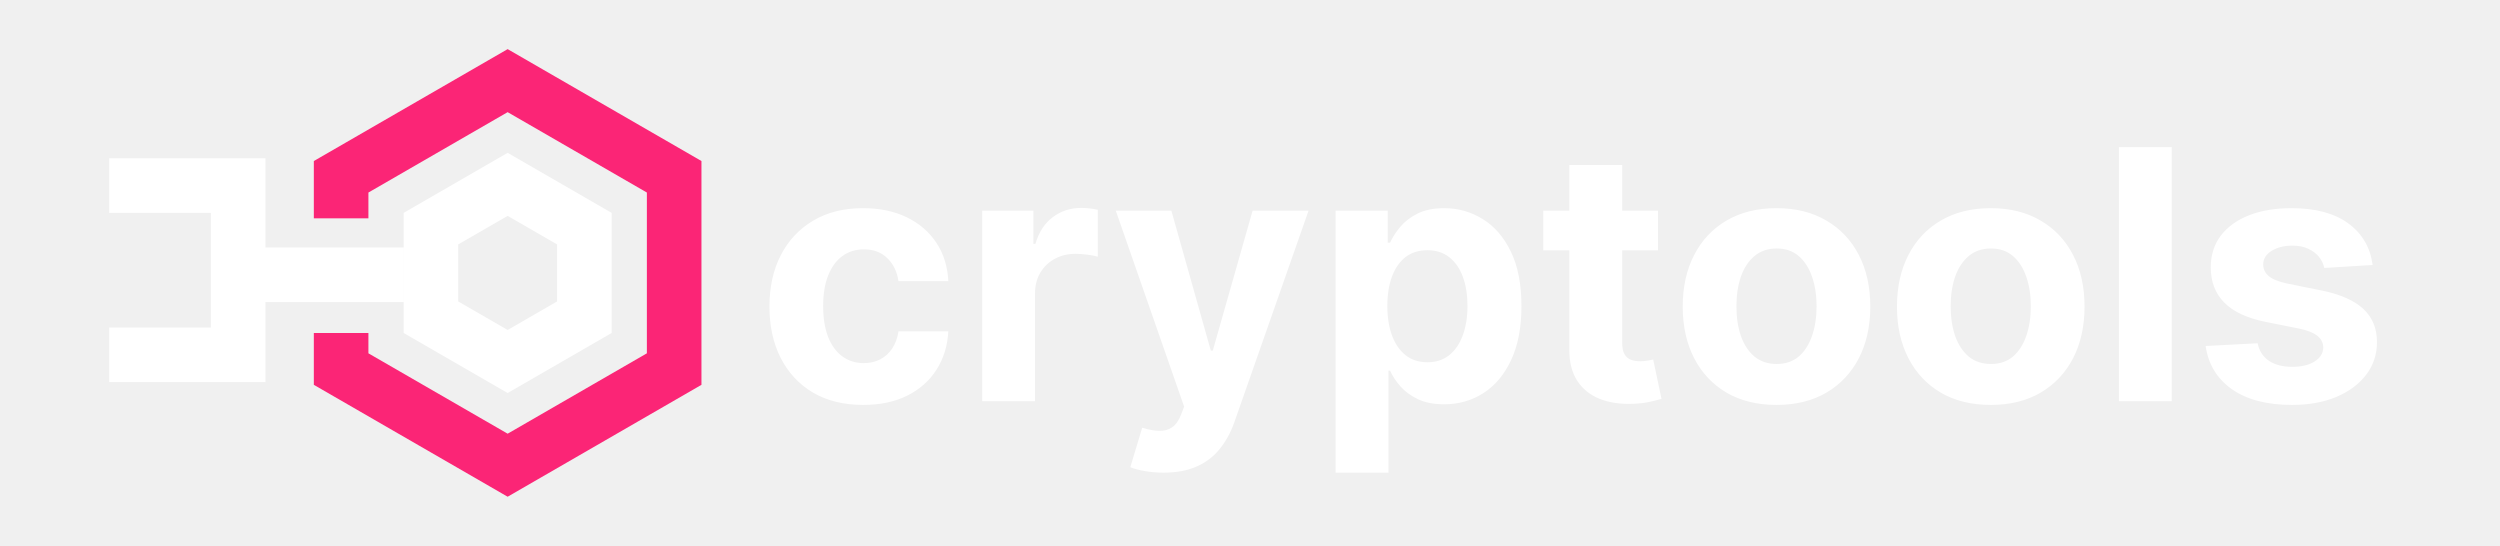
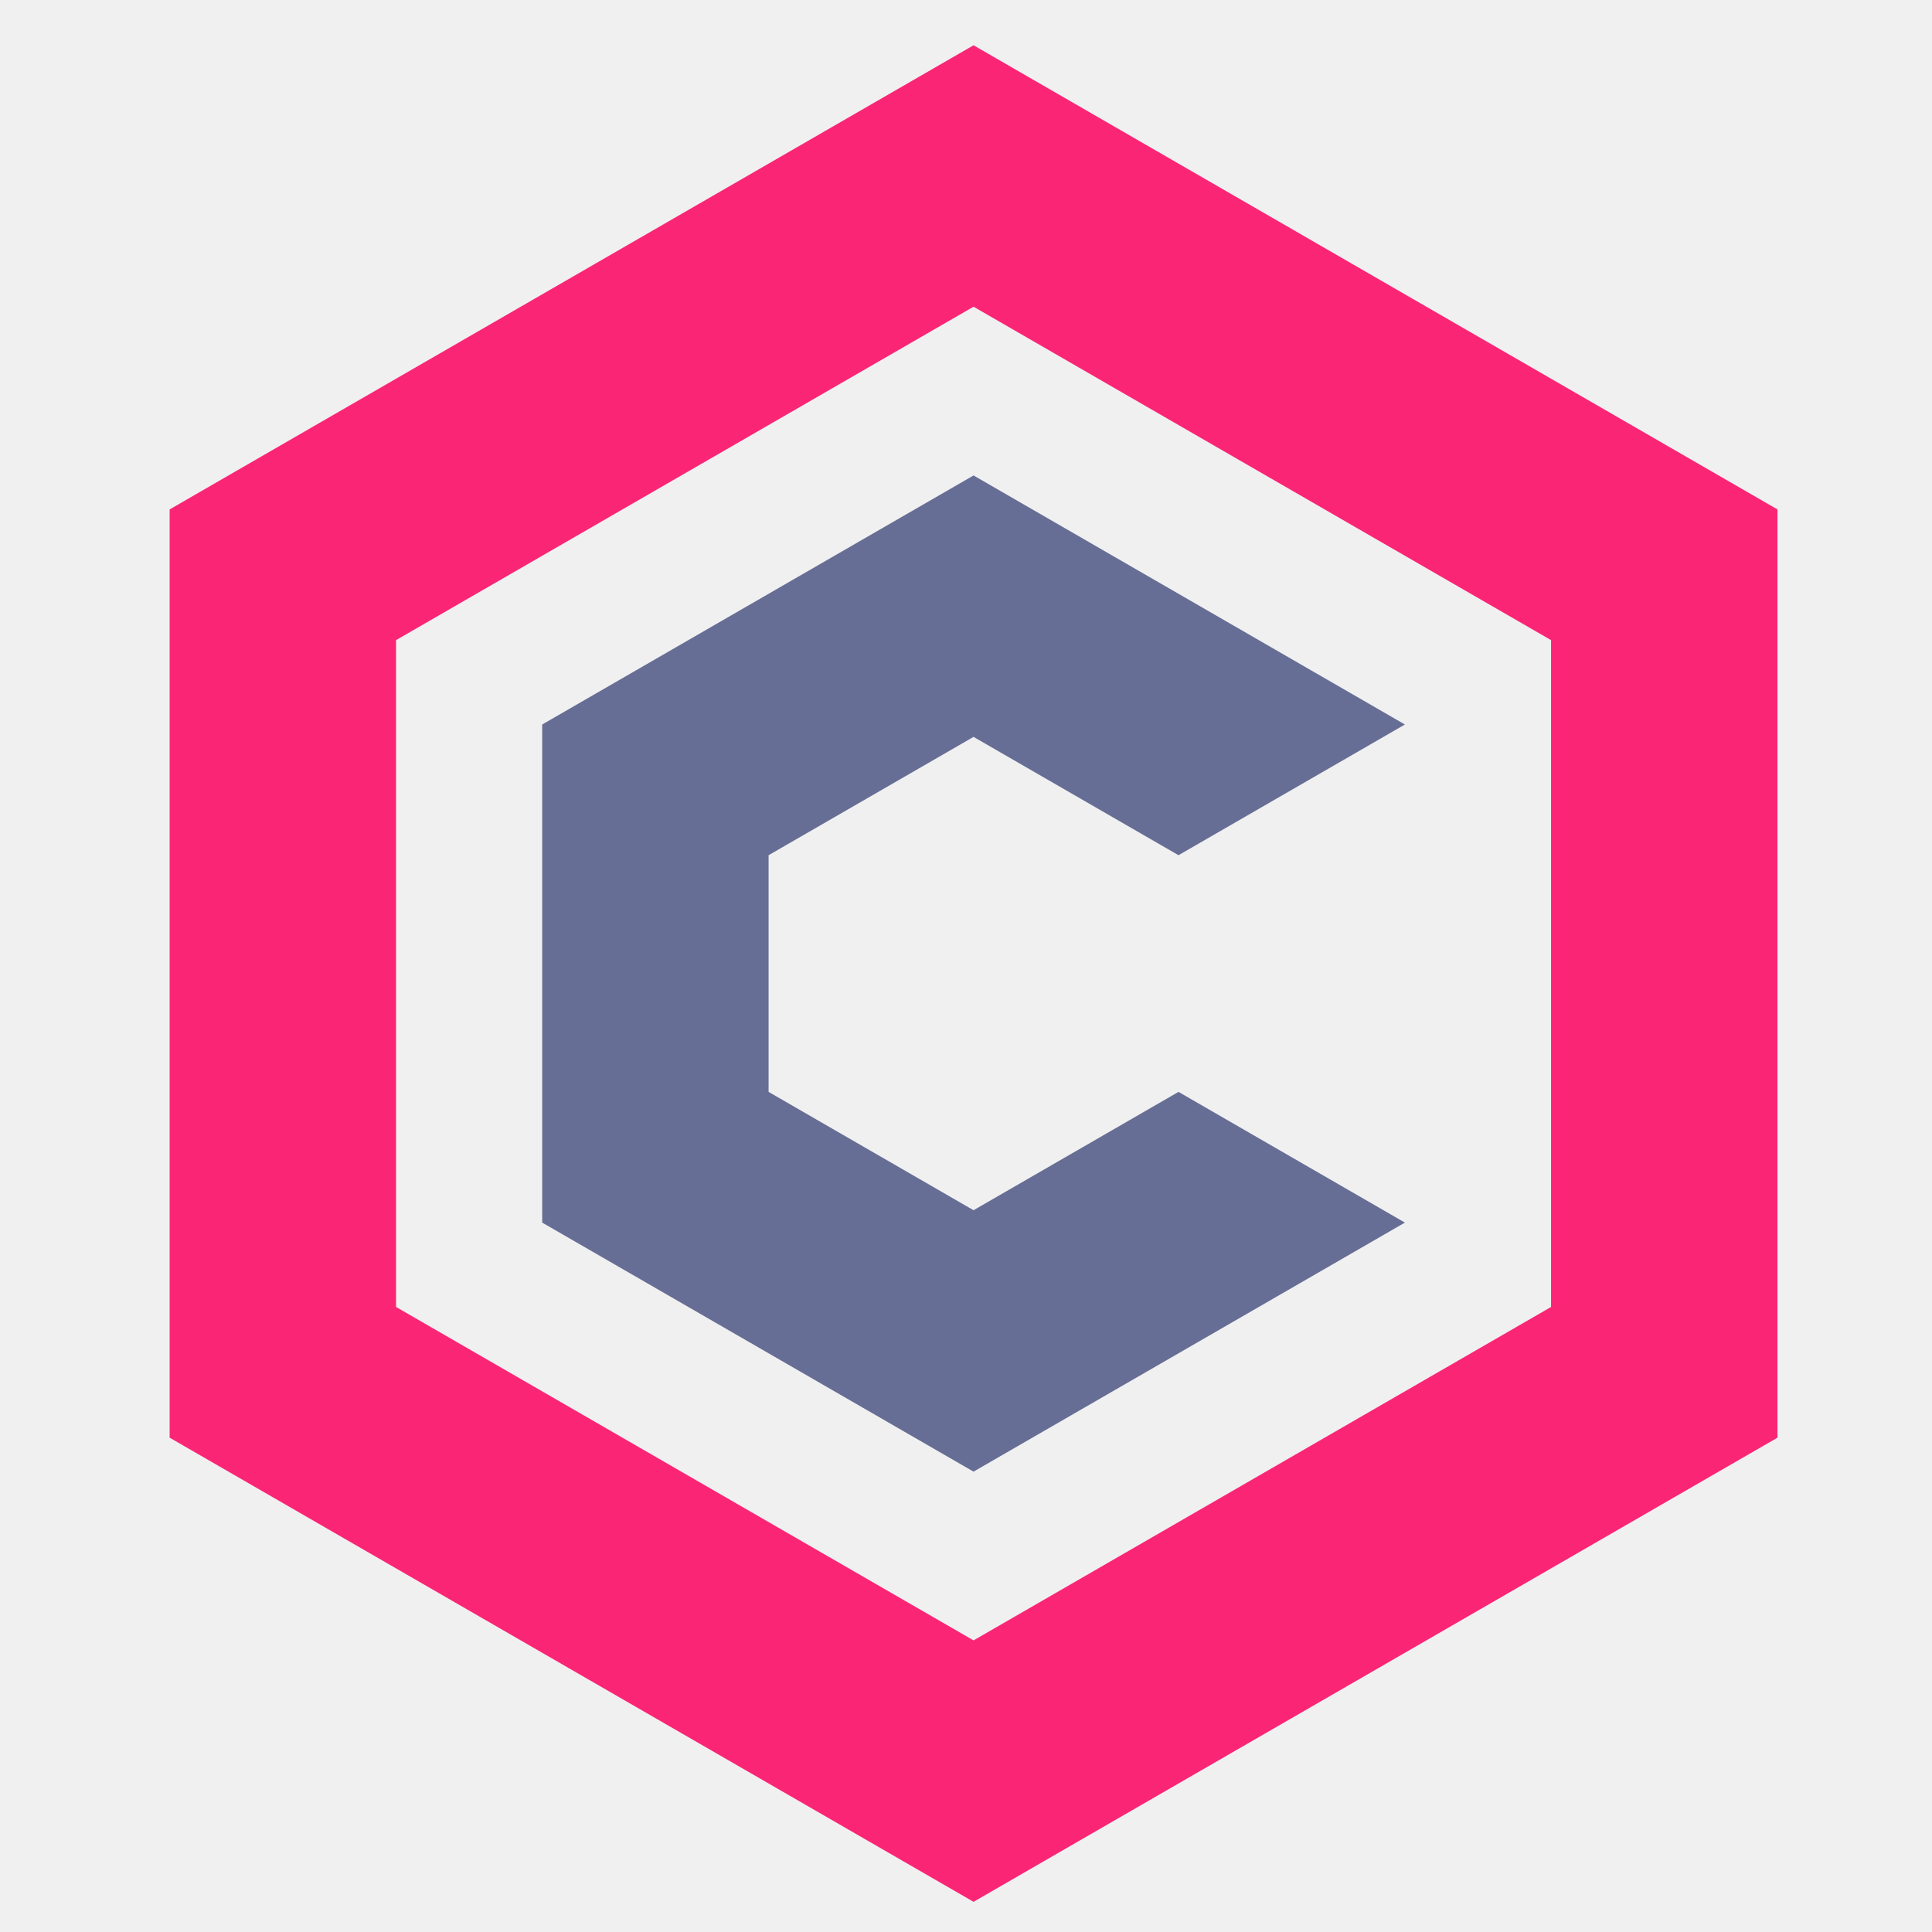
- <svg xmlns="http://www.w3.org/2000/svg" width="458" height="100" viewBox="0 0 458 100" fill="none">
-   <path d="M20 34H43.628V50.338M20 65H43.628V50.338M43.628 50.338H74" stroke="white" stroke-width="10" />
-   <path fill-rule="evenodd" clip-rule="evenodd" d="M67.493 35.273L93 20.547L118.507 35.273V64.727L93 79.453L67.493 64.727V61H57.493V70.5L93 91L128.507 70.5V29.5L93 9L57.493 29.5V40H67.493V35.273Z" fill="#FB2576" />
-   <path d="M78.947 41.887L93 33.773L107.053 41.887V58.113L93 66.227L78.947 58.113V41.887Z" stroke="white" stroke-width="10" />
-   <path d="M158.143 74.182C154.568 74.182 151.492 73.424 148.916 71.909C146.356 70.379 144.386 68.258 143.007 65.546C141.643 62.833 140.962 59.712 140.962 56.182C140.962 52.606 141.651 49.47 143.03 46.773C144.424 44.061 146.401 41.947 148.962 40.432C151.522 38.901 154.568 38.136 158.098 38.136C161.143 38.136 163.81 38.689 166.098 39.795C168.386 40.901 170.196 42.455 171.53 44.455C172.863 46.455 173.598 48.803 173.734 51.5H164.598C164.34 49.758 163.659 48.356 162.552 47.295C161.462 46.22 160.03 45.682 158.257 45.682C156.757 45.682 155.446 46.091 154.325 46.909C153.219 47.712 152.356 48.886 151.734 50.432C151.113 51.977 150.802 53.849 150.802 56.045C150.802 58.273 151.106 60.167 151.712 61.727C152.333 63.288 153.204 64.477 154.325 65.296C155.446 66.114 156.757 66.523 158.257 66.523C159.363 66.523 160.356 66.296 161.234 65.841C162.128 65.386 162.863 64.727 163.439 63.864C164.03 62.985 164.416 61.932 164.598 60.705H173.734C173.583 63.371 172.856 65.72 171.552 67.75C170.265 69.765 168.484 71.341 166.212 72.477C163.939 73.614 161.249 74.182 158.143 74.182ZM179.933 73.5V38.591H189.32V44.682H189.683C190.32 42.515 191.388 40.879 192.888 39.773C194.388 38.651 196.115 38.091 198.07 38.091C198.554 38.091 199.077 38.121 199.638 38.182C200.198 38.242 200.691 38.326 201.115 38.432V47.023C200.66 46.886 200.032 46.765 199.229 46.659C198.426 46.553 197.691 46.5 197.024 46.5C195.6 46.5 194.327 46.811 193.206 47.432C192.1 48.038 191.221 48.886 190.57 49.977C189.933 51.068 189.615 52.326 189.615 53.75V73.5H179.933ZM213.16 86.591C211.933 86.591 210.782 86.492 209.706 86.296C208.645 86.114 207.767 85.879 207.07 85.591L209.251 78.364C210.388 78.712 211.41 78.901 212.32 78.932C213.244 78.962 214.039 78.75 214.706 78.296C215.388 77.841 215.941 77.068 216.365 75.977L216.933 74.5L204.41 38.591H214.592L221.82 64.227H222.183L229.479 38.591H239.729L226.16 77.273C225.509 79.151 224.623 80.788 223.501 82.182C222.395 83.591 220.994 84.674 219.297 85.432C217.6 86.204 215.554 86.591 213.16 86.591ZM244.683 86.591V38.591H254.229V44.455H254.66C255.085 43.515 255.698 42.561 256.501 41.591C257.32 40.606 258.38 39.788 259.683 39.136C261.001 38.47 262.638 38.136 264.592 38.136C267.138 38.136 269.486 38.803 271.638 40.136C273.789 41.455 275.509 43.447 276.797 46.114C278.085 48.765 278.729 52.091 278.729 56.091C278.729 59.985 278.1 63.273 276.842 65.954C275.6 68.621 273.903 70.644 271.751 72.023C269.615 73.386 267.221 74.068 264.57 74.068C262.691 74.068 261.092 73.758 259.774 73.136C258.471 72.515 257.403 71.735 256.57 70.796C255.736 69.841 255.1 68.879 254.66 67.909H254.365V86.591H244.683ZM254.16 56.045C254.16 58.121 254.448 59.932 255.024 61.477C255.6 63.023 256.433 64.227 257.524 65.091C258.615 65.939 259.941 66.364 261.501 66.364C263.077 66.364 264.41 65.932 265.501 65.068C266.592 64.189 267.418 62.977 267.979 61.432C268.554 59.871 268.842 58.076 268.842 56.045C268.842 54.03 268.562 52.258 268.001 50.727C267.441 49.197 266.615 48 265.524 47.136C264.433 46.273 263.092 45.841 261.501 45.841C259.926 45.841 258.592 46.258 257.501 47.091C256.426 47.924 255.6 49.106 255.024 50.636C254.448 52.167 254.16 53.97 254.16 56.045ZM303.751 38.591V45.864H282.729V38.591H303.751ZM287.501 30.227H297.183V62.773C297.183 63.667 297.32 64.364 297.592 64.864C297.865 65.349 298.244 65.689 298.729 65.886C299.229 66.083 299.804 66.182 300.456 66.182C300.91 66.182 301.365 66.144 301.82 66.068C302.274 65.977 302.623 65.909 302.865 65.864L304.388 73.068C303.903 73.22 303.221 73.394 302.342 73.591C301.463 73.803 300.395 73.932 299.138 73.977C296.804 74.068 294.759 73.758 293.001 73.046C291.259 72.333 289.903 71.227 288.933 69.727C287.963 68.227 287.486 66.333 287.501 64.046V30.227ZM325.456 74.182C321.926 74.182 318.873 73.432 316.297 71.932C313.736 70.417 311.759 68.311 310.365 65.614C308.971 62.901 308.274 59.758 308.274 56.182C308.274 52.576 308.971 49.424 310.365 46.727C311.759 44.015 313.736 41.909 316.297 40.409C318.873 38.894 321.926 38.136 325.456 38.136C328.986 38.136 332.032 38.894 334.592 40.409C337.168 41.909 339.153 44.015 340.547 46.727C341.941 49.424 342.638 52.576 342.638 56.182C342.638 59.758 341.941 62.901 340.547 65.614C339.153 68.311 337.168 70.417 334.592 71.932C332.032 73.432 328.986 74.182 325.456 74.182ZM325.501 66.682C327.107 66.682 328.448 66.227 329.524 65.318C330.6 64.394 331.41 63.136 331.956 61.545C332.517 59.955 332.797 58.144 332.797 56.114C332.797 54.083 332.517 52.273 331.956 50.682C331.41 49.091 330.6 47.833 329.524 46.909C328.448 45.985 327.107 45.523 325.501 45.523C323.88 45.523 322.517 45.985 321.41 46.909C320.32 47.833 319.494 49.091 318.933 50.682C318.388 52.273 318.115 54.083 318.115 56.114C318.115 58.144 318.388 59.955 318.933 61.545C319.494 63.136 320.32 64.394 321.41 65.318C322.517 66.227 323.88 66.682 325.501 66.682ZM364.706 74.182C361.176 74.182 358.123 73.432 355.547 71.932C352.986 70.417 351.009 68.311 349.615 65.614C348.221 62.901 347.524 59.758 347.524 56.182C347.524 52.576 348.221 49.424 349.615 46.727C351.009 44.015 352.986 41.909 355.547 40.409C358.123 38.894 361.176 38.136 364.706 38.136C368.236 38.136 371.282 38.894 373.842 40.409C376.418 41.909 378.403 44.015 379.797 46.727C381.191 49.424 381.888 52.576 381.888 56.182C381.888 59.758 381.191 62.901 379.797 65.614C378.403 68.311 376.418 70.417 373.842 71.932C371.282 73.432 368.236 74.182 364.706 74.182ZM364.751 66.682C366.357 66.682 367.698 66.227 368.774 65.318C369.85 64.394 370.66 63.136 371.206 61.545C371.767 59.955 372.047 58.144 372.047 56.114C372.047 54.083 371.767 52.273 371.206 50.682C370.66 49.091 369.85 47.833 368.774 46.909C367.698 45.985 366.357 45.523 364.751 45.523C363.13 45.523 361.767 45.985 360.66 46.909C359.57 47.833 358.744 49.091 358.183 50.682C357.638 52.273 357.365 54.083 357.365 56.114C357.365 58.144 357.638 59.955 358.183 61.545C358.744 63.136 359.57 64.394 360.66 65.318C361.767 66.227 363.13 66.682 364.751 66.682ZM397.865 26.954V73.5H388.183V26.954H397.865ZM434.666 48.545L425.802 49.091C425.651 48.333 425.325 47.651 424.825 47.045C424.325 46.424 423.666 45.932 422.848 45.568C422.045 45.189 421.083 45 419.962 45C418.462 45 417.196 45.318 416.166 45.955C415.136 46.576 414.621 47.409 414.621 48.455C414.621 49.288 414.954 49.992 415.621 50.568C416.287 51.144 417.431 51.606 419.052 51.955L425.371 53.227C428.765 53.924 431.295 55.045 432.962 56.591C434.628 58.136 435.462 60.167 435.462 62.682C435.462 64.97 434.787 66.977 433.439 68.704C432.106 70.432 430.272 71.78 427.939 72.75C425.621 73.704 422.946 74.182 419.916 74.182C415.295 74.182 411.613 73.22 408.871 71.296C406.143 69.356 404.545 66.72 404.075 63.386L413.598 62.886C413.886 64.296 414.583 65.371 415.689 66.114C416.795 66.841 418.212 67.204 419.939 67.204C421.636 67.204 422.999 66.879 424.03 66.227C425.075 65.561 425.606 64.704 425.621 63.659C425.606 62.78 425.234 62.061 424.507 61.5C423.78 60.924 422.659 60.485 421.143 60.182L415.098 58.977C411.689 58.295 409.151 57.114 407.484 55.432C405.833 53.75 405.007 51.606 405.007 49C405.007 46.758 405.613 44.826 406.825 43.205C408.052 41.583 409.772 40.333 411.984 39.455C414.212 38.576 416.818 38.136 419.802 38.136C424.212 38.136 427.681 39.068 430.212 40.932C432.757 42.795 434.242 45.333 434.666 48.545Z" fill="white" />
+ <svg xmlns="http://www.w3.org/2000/svg" width="128" height="128" viewBox="0 0 128 128" fill="none">
+   <path d="M18.739 38.08L64.5 11.66L110.261 38.08V90.92L64.5 117.34L18.739 90.92V38.08Z" stroke="#FB2576" stroke-width="15" />
+   <path fill-rule="evenodd" clip-rule="evenodd" d="M64.5 48.821L50.921 56.66V72.34L64.5 80.18L78.079 72.34L93.079 65.25V48L78.079 56.66L64.5 48.821ZM93.079 48L64.5 31.5L35.921 48V81L64.5 97.5L93.079 81L78.079 72.34L93.079 65.25V48Z" fill="#676E95" />
</svg>
